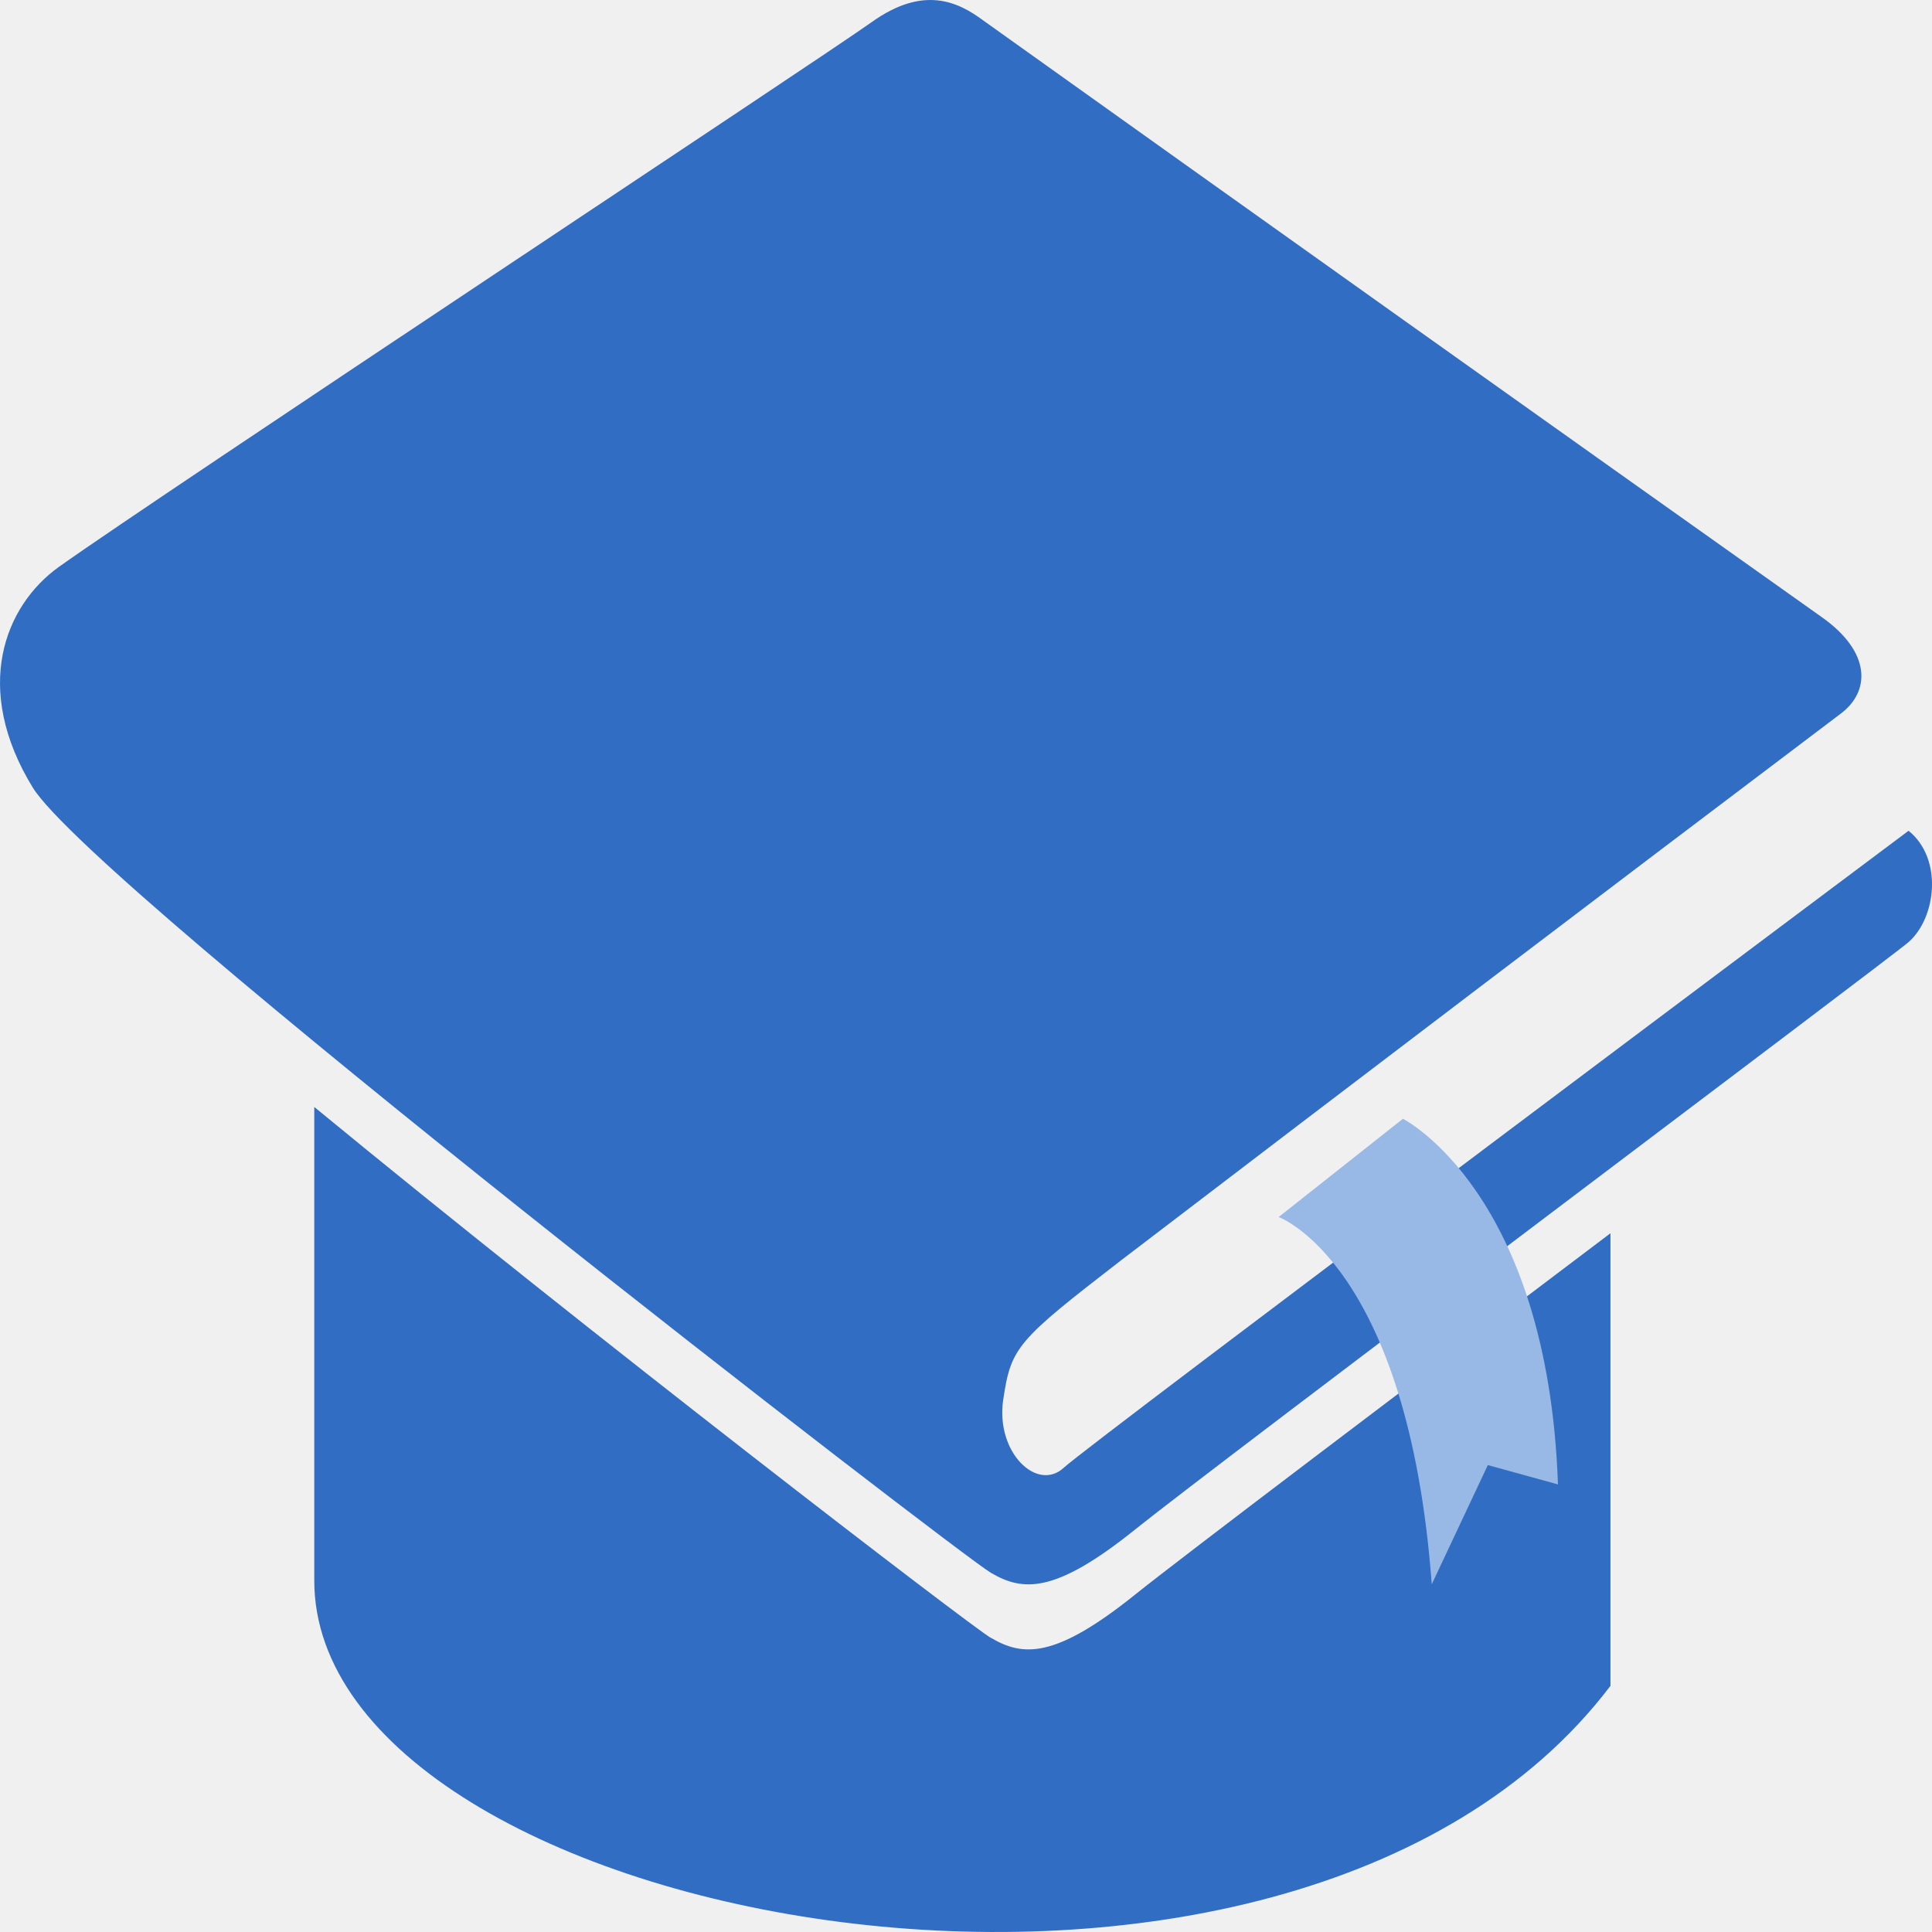
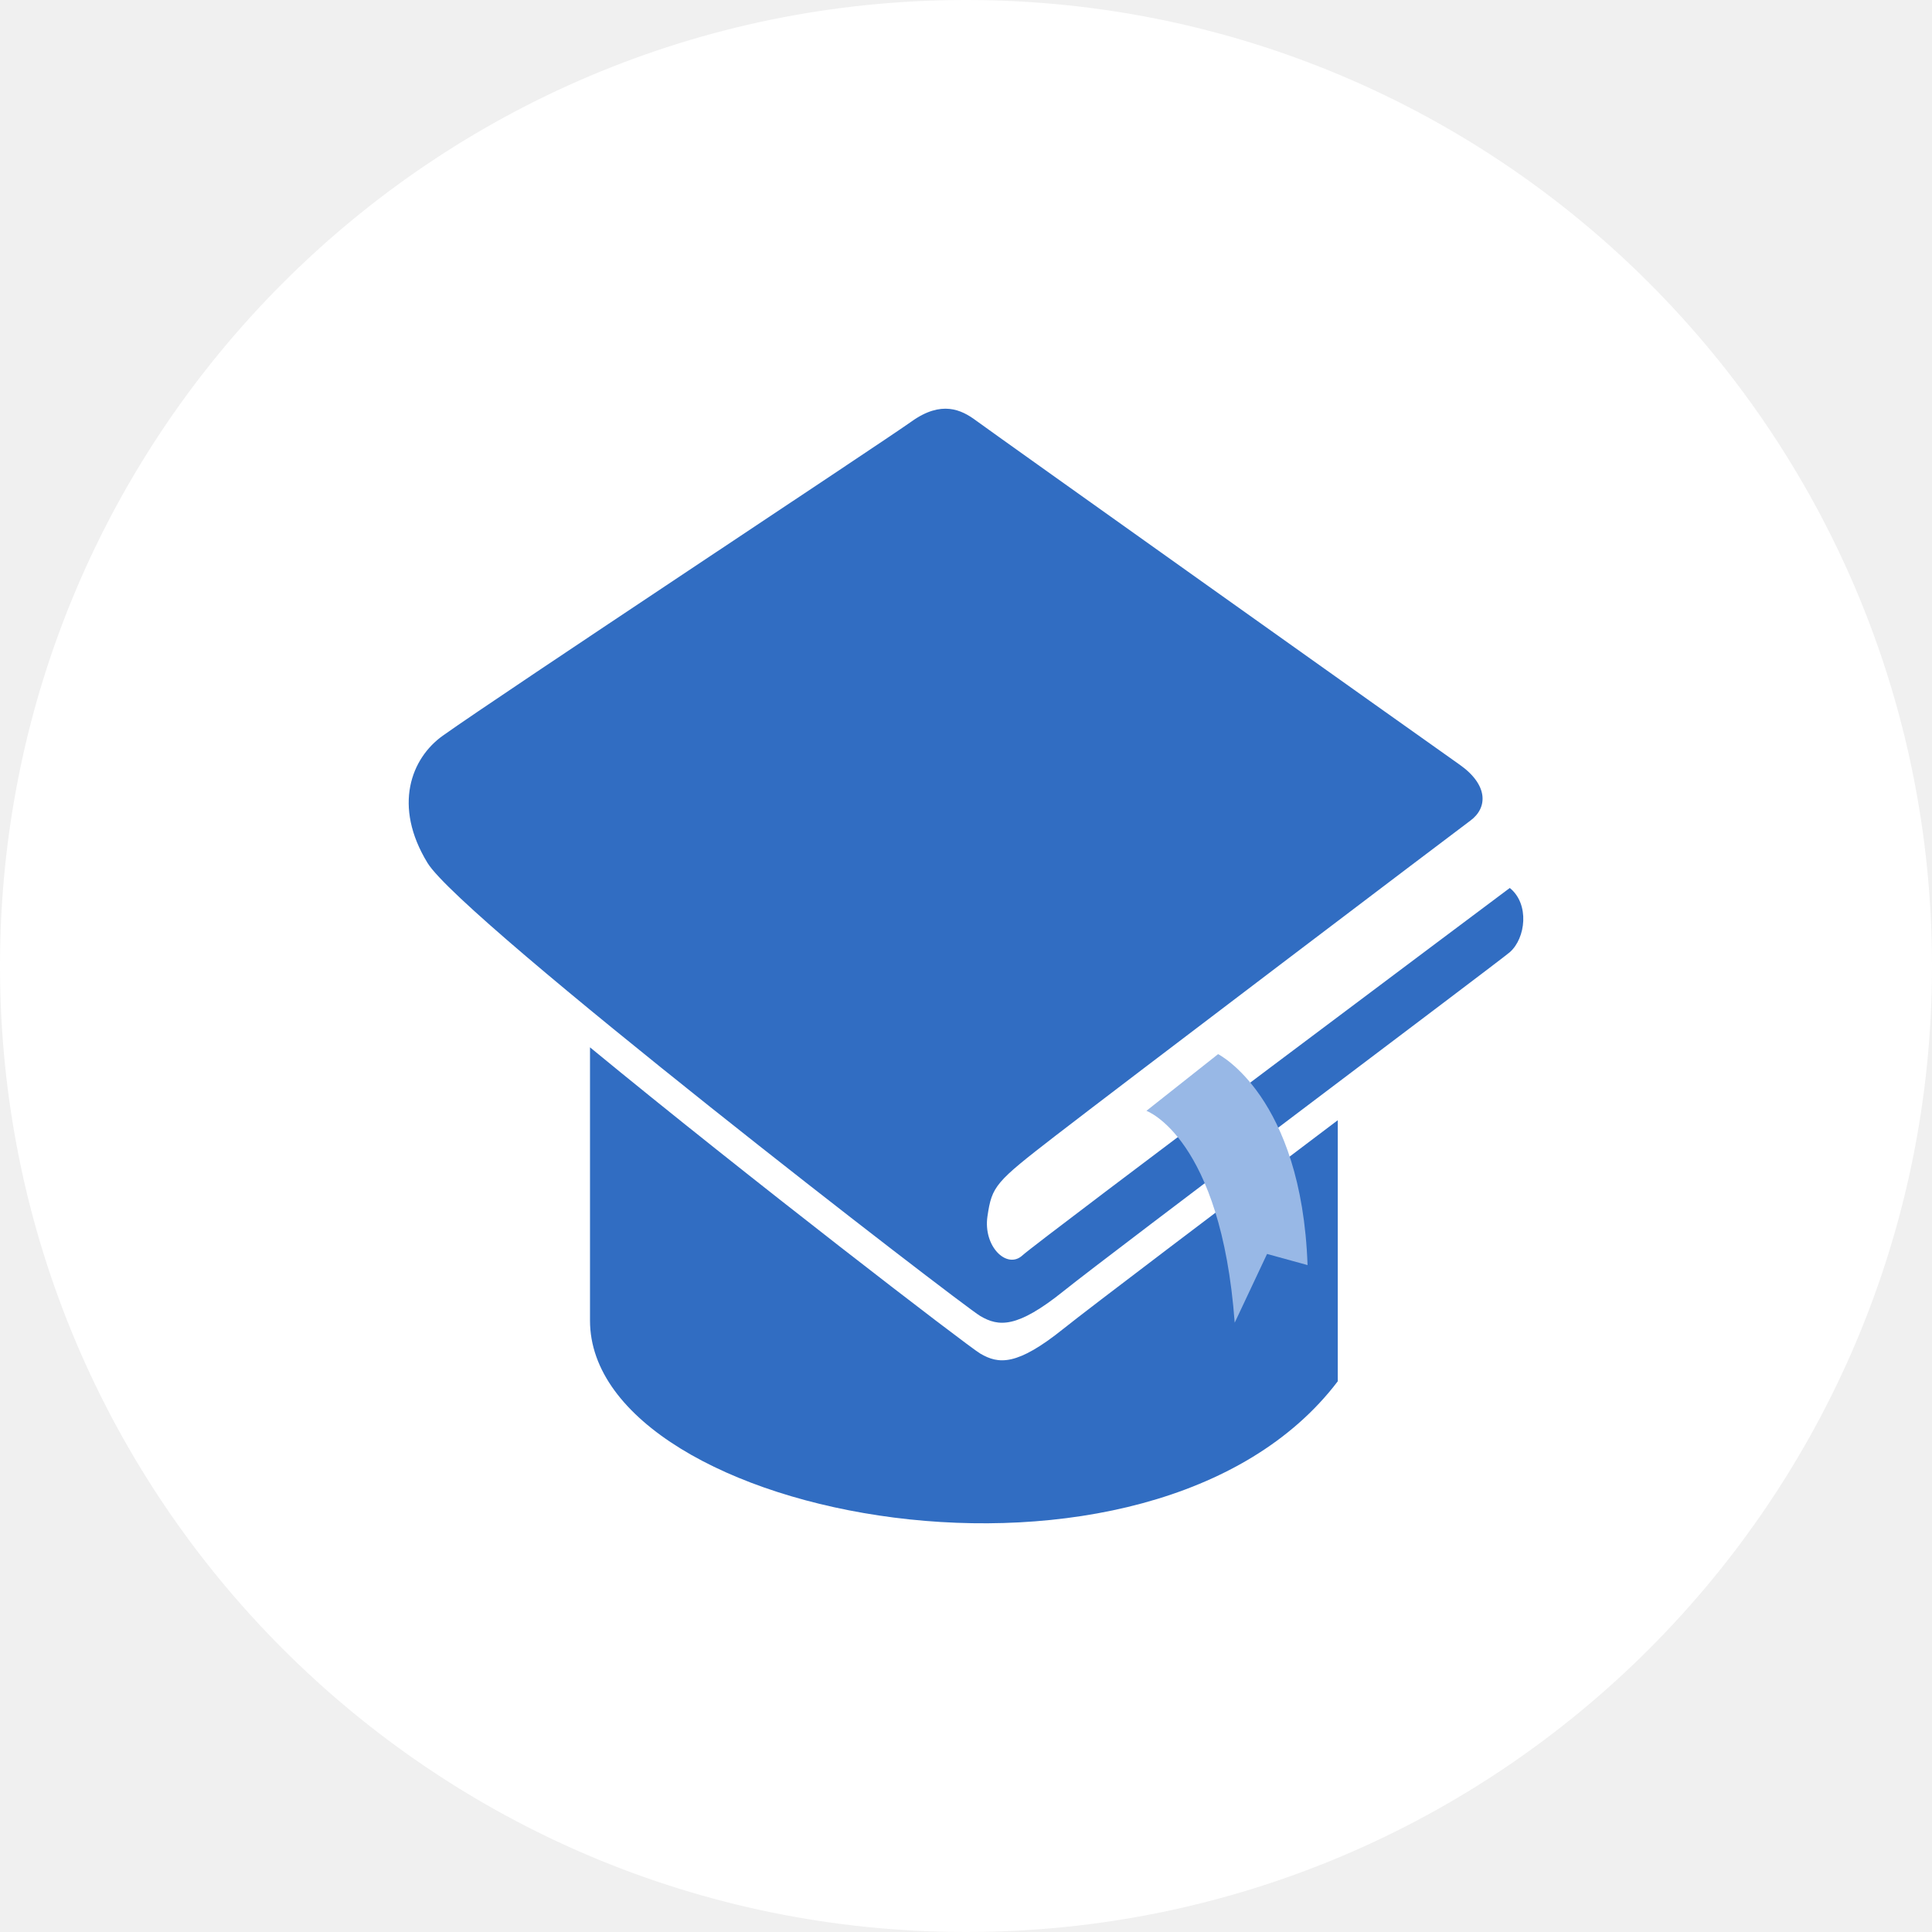
- <svg xmlns="http://www.w3.org/2000/svg" width="30" height="30" viewBox="0 0 30 30" fill="none">
-   <path d="M.918 8.8c-.851.607-1.35 1.892-.41 3.428.942 1.537 14.385 11.906 14.878 12.194.493.288.986.336 2.24-.672 1.255-1.009 11.74-8.884 12.01-9.121.43-.377.538-1.296 0-1.729 0 0-12.701 9.505-13.117 9.89-.416.384-1.063-.24-.941-1.056.122-.817.211-.913 1.825-2.16a2565.5 2565.5 0 0 1 11.174-8.488c.47-.347.481-.96-.288-1.503A5194.72 5194.72 0 0 1 15.267.317c-.388-.288-.925-.55-1.731.026C12.729.919 2.483 7.686.918 8.8Z" fill="#316DC2" />
-   <path d="M15.386 25.433c-.323-.189-6.222-4.718-10.506-8.244v7.352c-.003 5.367 15.117 8.235 20.127 1.637V19.15c-3.078 2.325-6.677 5.045-7.38 5.61-1.255 1.008-1.748.96-2.24.672Z" fill="#316DC2" />
-   <path d="M21.784 17.372s2.248 1.13 2.408 5.678l-1.089-.3-.871 1.851c-.369-4.98-2.377-5.703-2.377-5.703l1.93-1.526Z" fill="#98B8E6" />
+ <svg xmlns="http://www.w3.org/2000/svg" width="52" height="52" viewBox="0 0 52 52" fill="none">
+   <rect width="52" height="52" rx="26" fill="white" />
+   <path d="M11.918 19.801C11.067 20.407 10.568 21.692 11.508 23.228C12.45 24.765 25.893 35.134 26.386 35.422C26.879 35.71 27.372 35.758 28.626 34.75C29.881 33.741 40.365 25.866 40.636 25.629C41.066 25.252 41.173 24.332 40.636 23.9C40.636 23.9 27.935 33.405 27.519 33.789C27.103 34.173 26.456 33.55 26.578 32.733C26.7 31.917 26.789 31.821 28.403 30.573C30.016 29.325 39.162 22.393 39.577 22.086C40.047 21.739 40.058 21.126 39.289 20.583C38.218 19.829 26.654 11.605 26.267 11.317C25.879 11.029 25.342 10.767 24.536 11.343C23.729 11.919 13.483 18.686 11.918 19.801Z" fill="#316DC2" />
+   <path d="M26.386 36.433C26.062 36.244 20.164 31.715 15.88 28.189V35.541C15.876 40.908 30.997 43.776 36.006 37.178V30.151C32.929 32.476 29.329 35.197 28.626 35.761C27.372 36.769 26.879 36.721 26.386 36.433Z" fill="#316DC2" />
+   <path d="M32.785 28.372C32.785 28.372 35.033 29.502 35.193 34.05L34.103 33.75L33.232 35.601C32.863 30.621 30.856 29.898 30.856 29.898L32.785 28.372Z" fill="#98B8E6" />
</svg>
